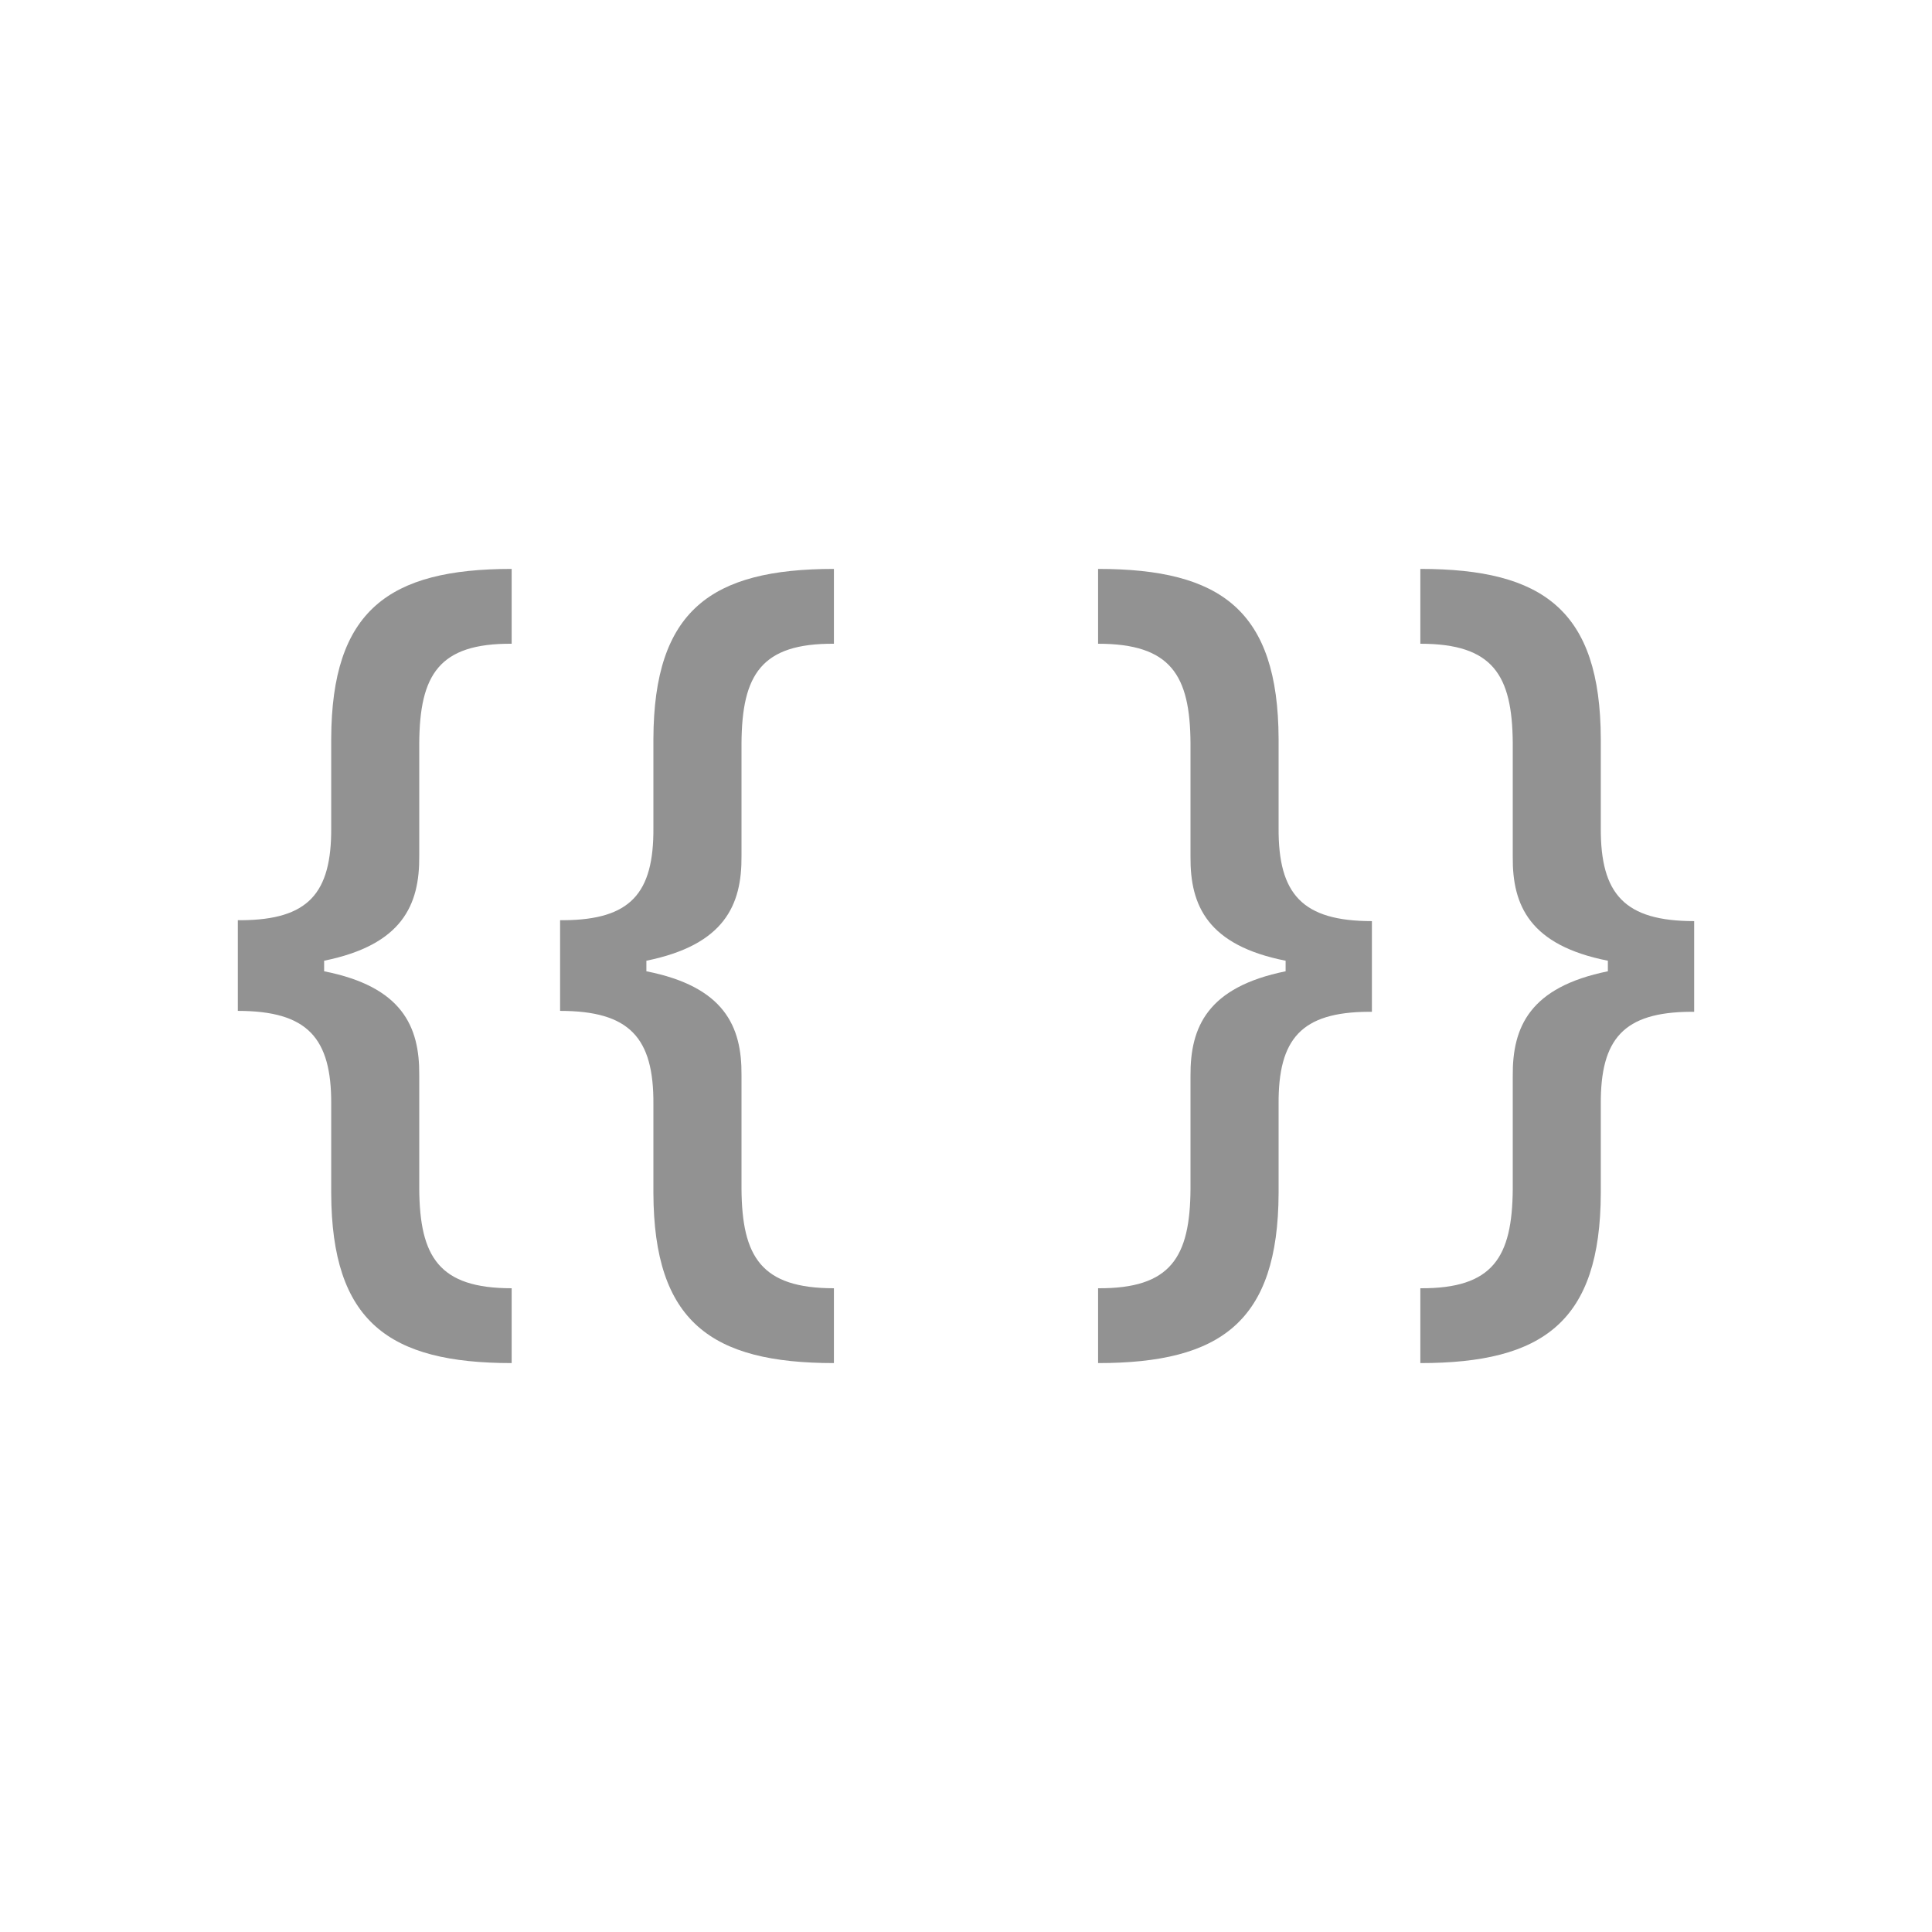
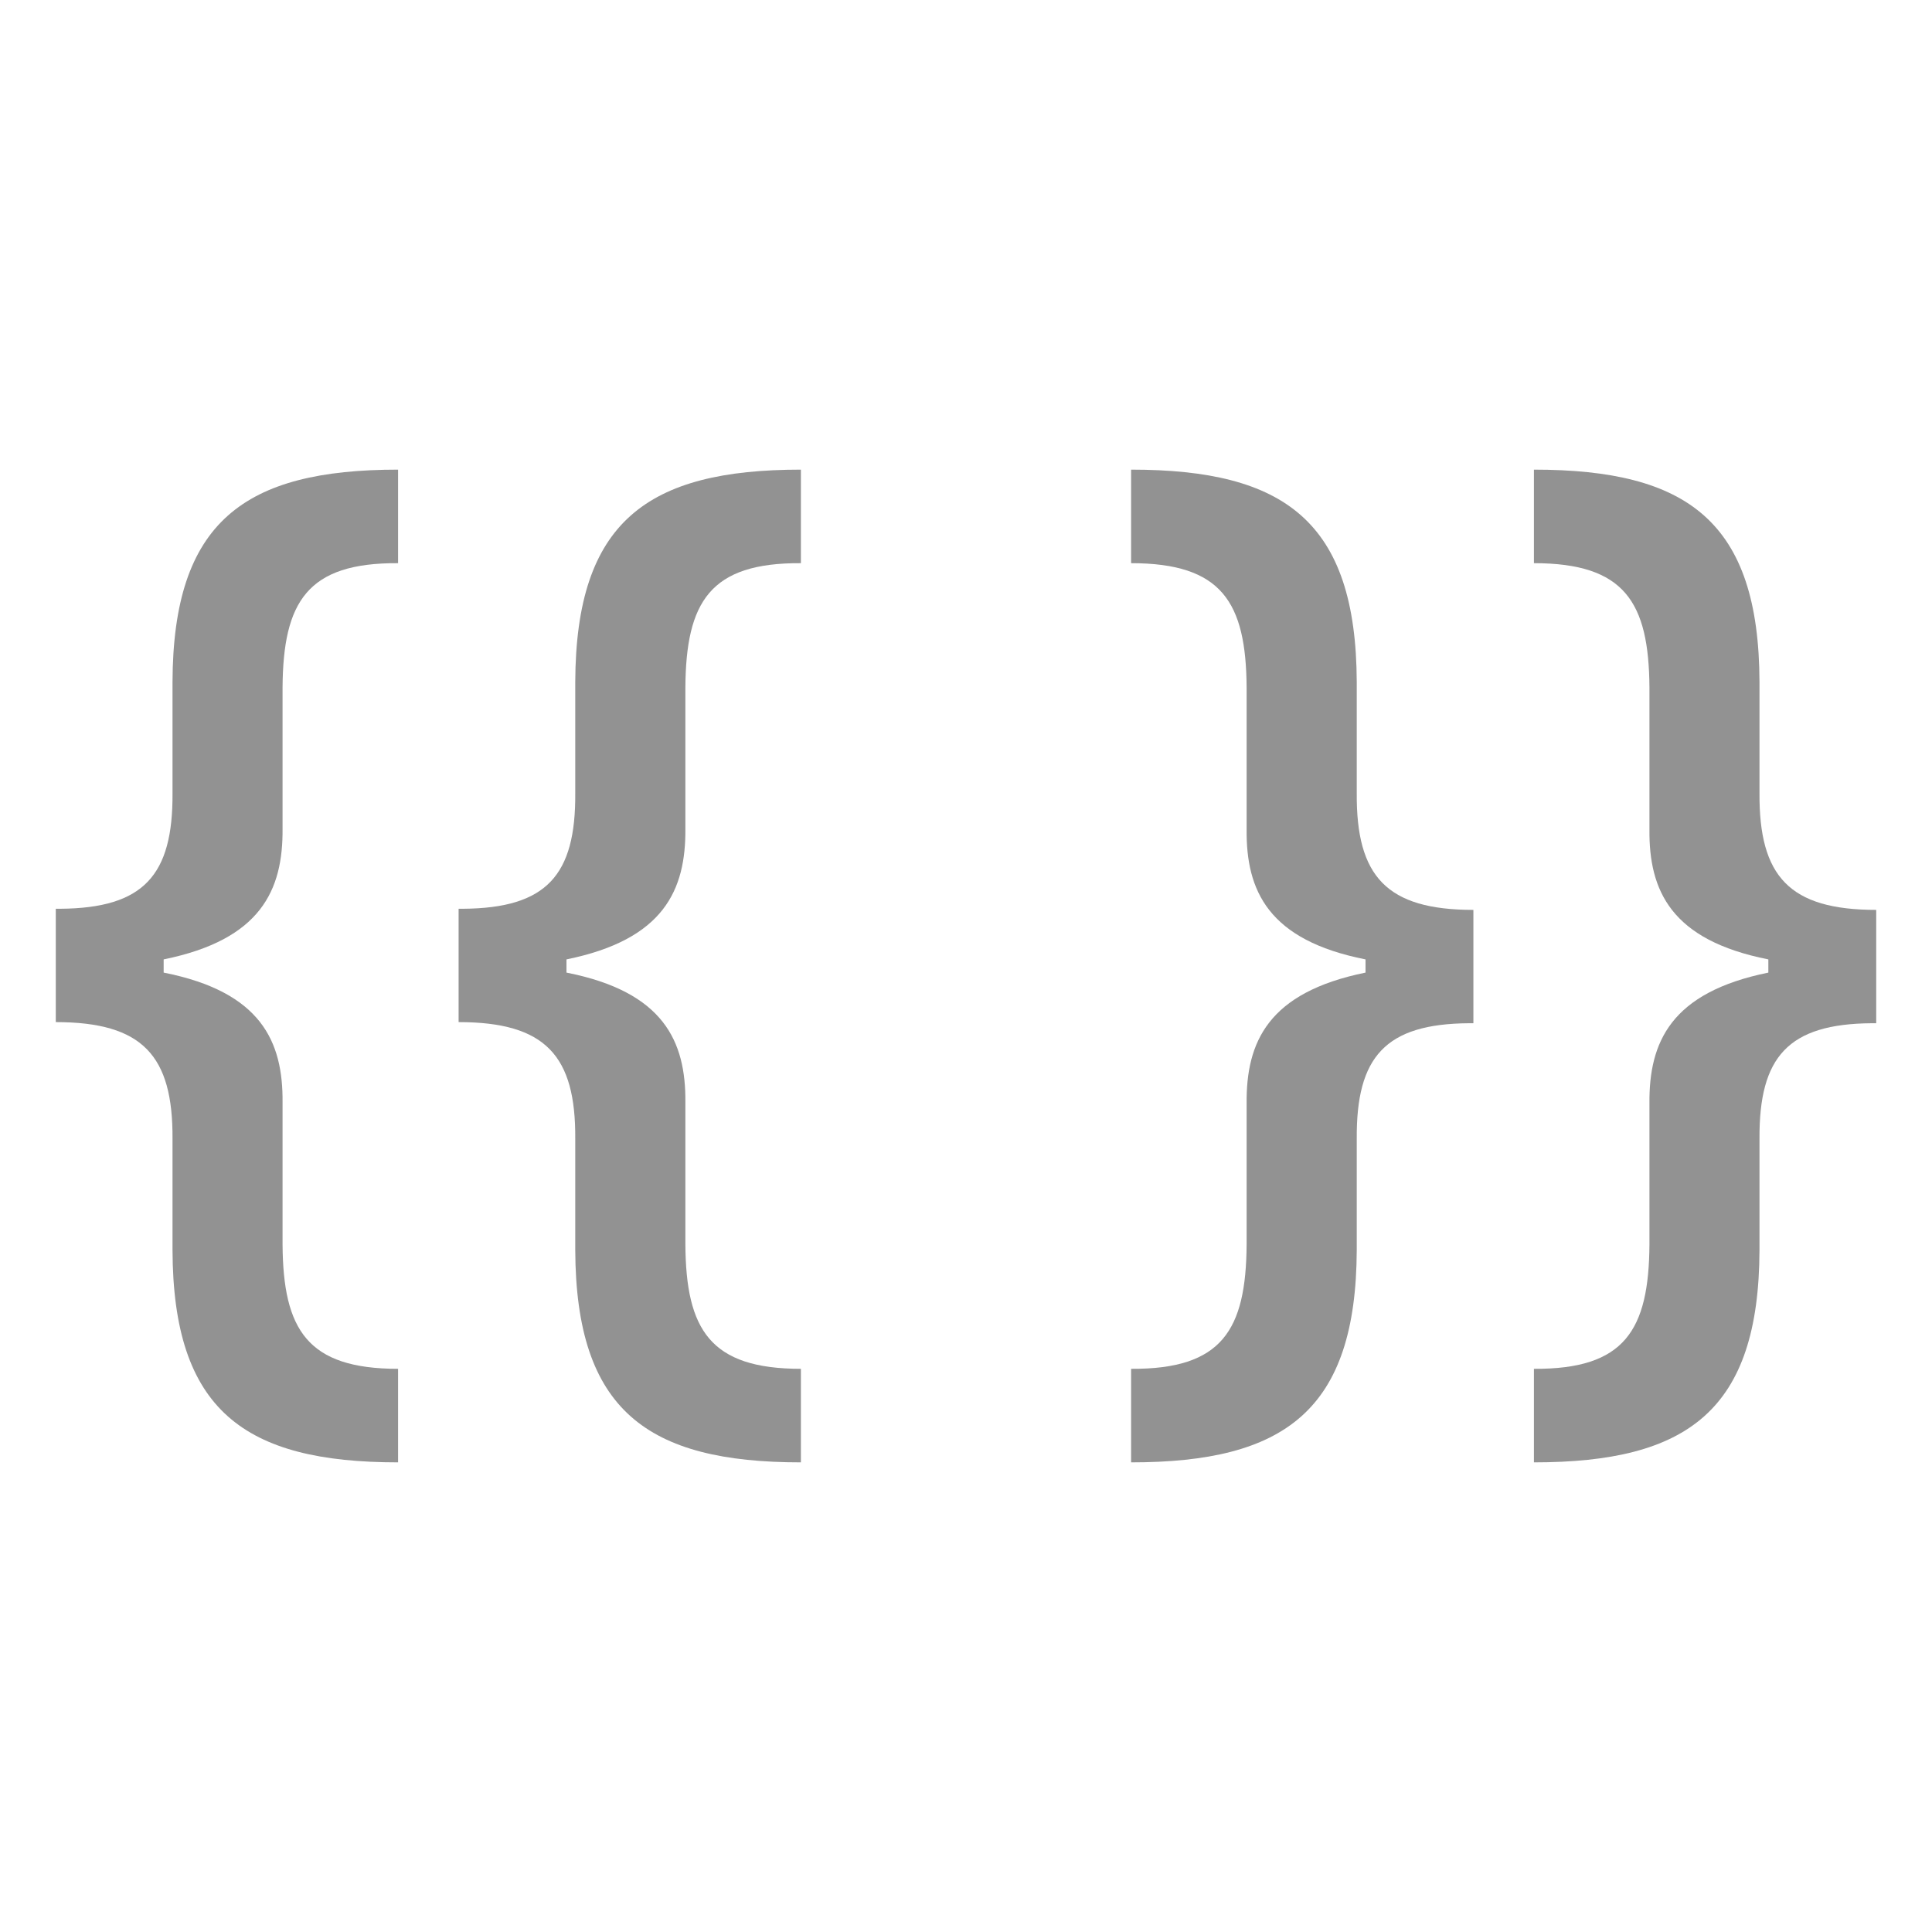
- <svg xmlns="http://www.w3.org/2000/svg" width="30" height="30" viewBox="0 0 30 30" fill="none">
-   <path d="M3.693 14.289V15.697C4.773 15.697 5.149 16.114 5.143 17.146V18.527C5.149 20.523 6.038 21.166 7.945 21.166V20.004C6.817 20.004 6.517 19.519 6.51 18.459V16.695C6.517 15.937 6.243 15.321 5.033 15.082V14.918C6.243 14.672 6.517 14.057 6.51 13.291V11.541C6.517 10.475 6.817 9.989 7.945 9.996V8.834C6.038 8.834 5.149 9.477 5.143 11.473V12.854C5.149 13.872 4.787 14.282 3.748 14.289H3.693Z" fill="#929292" />
-   <path d="M8.697 14.289V15.697C9.777 15.697 10.153 16.114 10.146 17.146V18.527C10.153 20.523 11.042 21.166 12.949 21.166V20.004C11.821 20.004 11.521 19.519 11.514 18.459V16.695C11.521 15.937 11.247 15.321 10.037 15.082V14.918C11.247 14.672 11.521 14.057 11.514 13.291V11.541C11.521 10.475 11.821 9.989 12.949 9.996V8.834C11.042 8.834 10.153 9.477 10.146 11.473V12.854C10.153 13.872 9.791 14.282 8.752 14.289H8.697Z" fill="#929292" />
-   <path d="M21.303 15.711V14.303C20.223 14.303 19.847 13.886 19.854 12.854V11.473C19.847 9.477 18.958 8.834 17.051 8.834V9.996C18.179 9.996 18.48 10.481 18.486 11.541V13.305C18.48 14.063 18.753 14.679 19.963 14.918V15.082C18.753 15.328 18.48 15.943 18.486 16.709V18.459C18.48 19.525 18.179 20.011 17.051 20.004V21.166C18.958 21.166 19.847 20.523 19.854 18.527V17.146C19.847 16.128 20.209 15.718 21.248 15.711H21.303Z" fill="#929292" />
-   <path d="M26.307 15.711V14.303C25.227 14.303 24.851 13.886 24.857 12.854V11.473C24.851 9.477 23.962 8.834 22.055 8.834V9.996C23.183 9.996 23.483 10.481 23.49 11.541V13.305C23.483 14.063 23.757 14.679 24.967 14.918V15.082C23.757 15.328 23.483 15.943 23.49 16.709V18.459C23.483 19.525 23.183 20.011 22.055 20.004V21.166C23.962 21.166 24.851 20.523 24.857 18.527V17.146C24.851 16.128 25.213 15.718 26.252 15.711H26.307Z" fill="#929292" />
+ <svg xmlns="http://www.w3.org/2000/svg" width="24" height="24" viewBox="0 0 24 24" fill="none">
+   <path d="M0.693 11.289V12.697C1.773 12.697 2.149 13.114 2.143 14.146V15.527C2.149 17.523 3.038 18.166 4.945 18.166V17.004C3.817 17.004 3.517 16.519 3.51 15.459V13.695C3.517 12.937 3.243 12.321 2.033 12.082V11.918C3.243 11.672 3.517 11.057 3.51 10.291V8.541C3.517 7.475 3.817 6.989 4.945 6.996V5.834C3.038 5.834 2.149 6.477 2.143 8.473V9.854C2.149 10.872 1.787 11.282 0.748 11.289H0.693Z" fill="#929292" />
+   <path d="M5.697 11.289V12.697C6.777 12.697 7.153 13.114 7.146 14.146V15.527C7.153 17.523 8.042 18.166 9.949 18.166V17.004C8.821 17.004 8.521 16.519 8.514 15.459V13.695C8.521 12.937 8.247 12.321 7.037 12.082V11.918C8.247 11.672 8.521 11.057 8.514 10.291V8.541C8.521 7.475 8.821 6.989 9.949 6.996V5.834C8.042 5.834 7.153 6.477 7.146 8.473V9.854C7.153 10.872 6.791 11.282 5.752 11.289H5.697Z" fill="#929292" />
+   <path d="M18.303 12.711V11.303C17.223 11.303 16.847 10.886 16.854 9.854V8.473C16.847 6.477 15.958 5.834 14.051 5.834V6.996C15.179 6.996 15.479 7.481 15.486 8.541V10.305C15.479 11.063 15.753 11.679 16.963 11.918V12.082C15.753 12.328 15.479 12.943 15.486 13.709V15.459C15.479 16.525 15.179 17.011 14.051 17.004V18.166C15.958 18.166 16.847 17.523 16.854 15.527V14.146C16.847 13.128 17.209 12.718 18.248 12.711H18.303Z" fill="#929292" />
+   <path d="M23.307 12.711V11.303C22.227 11.303 21.851 10.886 21.857 9.854V8.473C21.851 6.477 20.962 5.834 19.055 5.834V6.996C20.183 6.996 20.483 7.481 20.49 8.541V10.305C20.483 11.063 20.757 11.679 21.967 11.918V12.082C20.757 12.328 20.483 12.943 20.49 13.709V15.459C20.483 16.525 20.183 17.011 19.055 17.004V18.166C20.962 18.166 21.851 17.523 21.857 15.527V14.146C21.851 13.128 22.213 12.718 23.252 12.711H23.307Z" fill="#929292" />
</svg>
